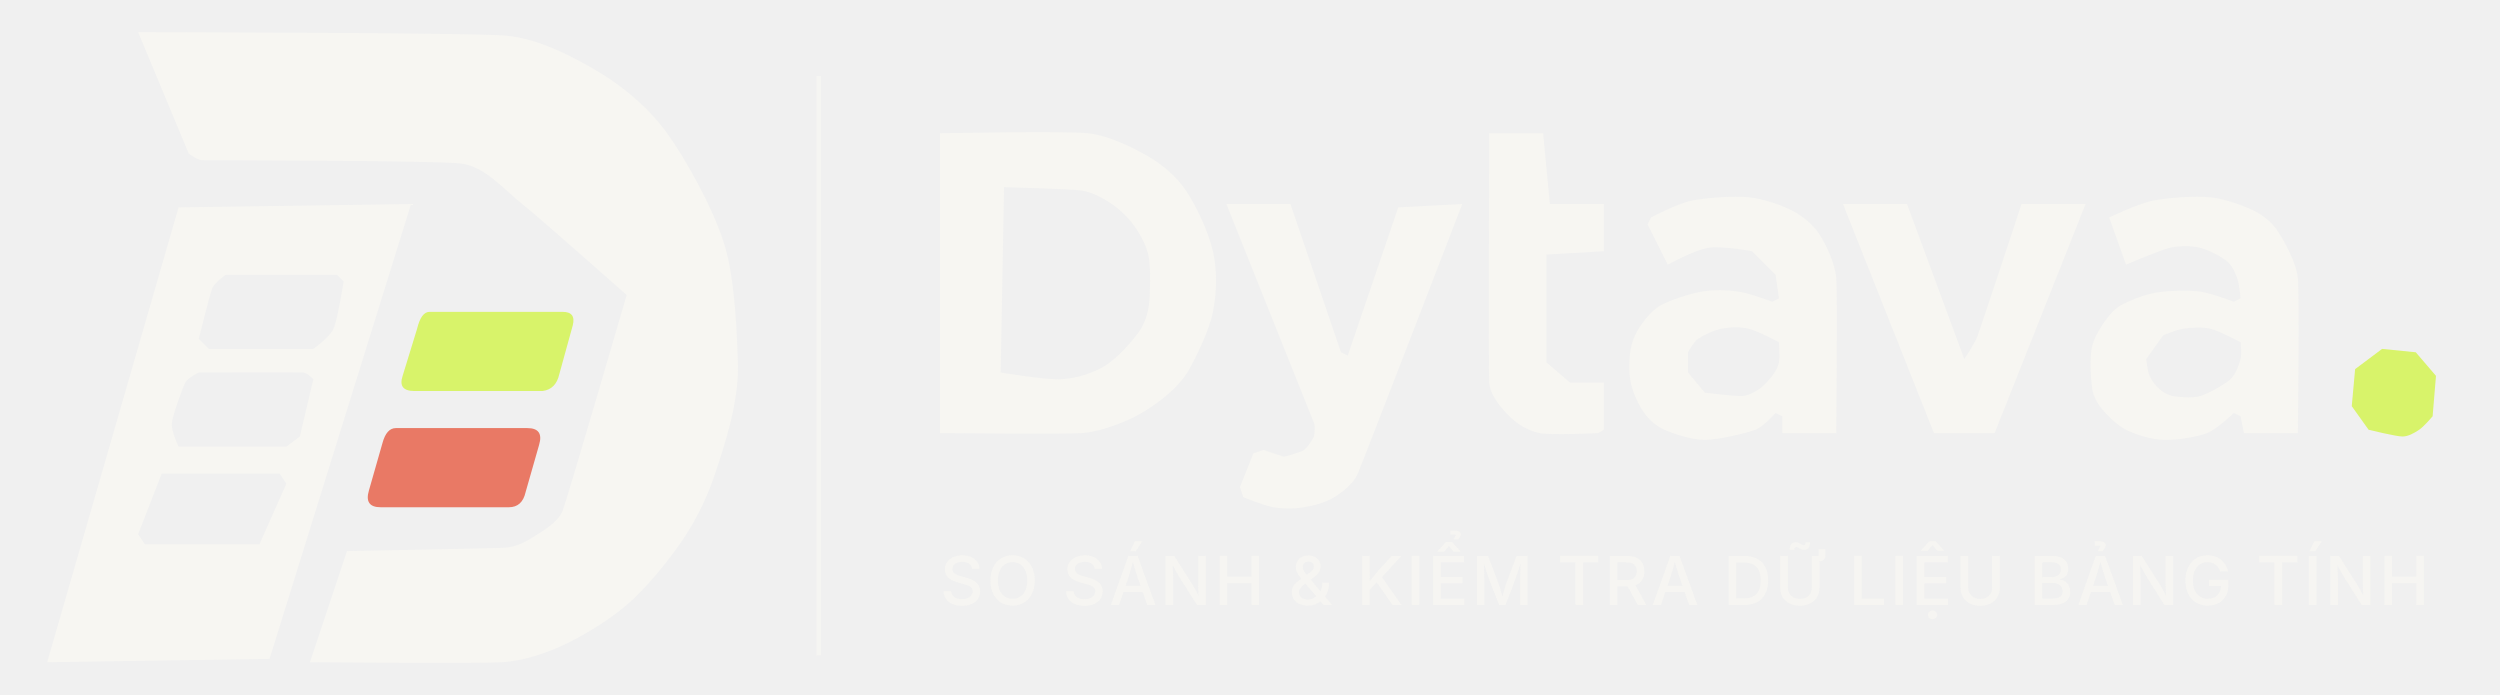
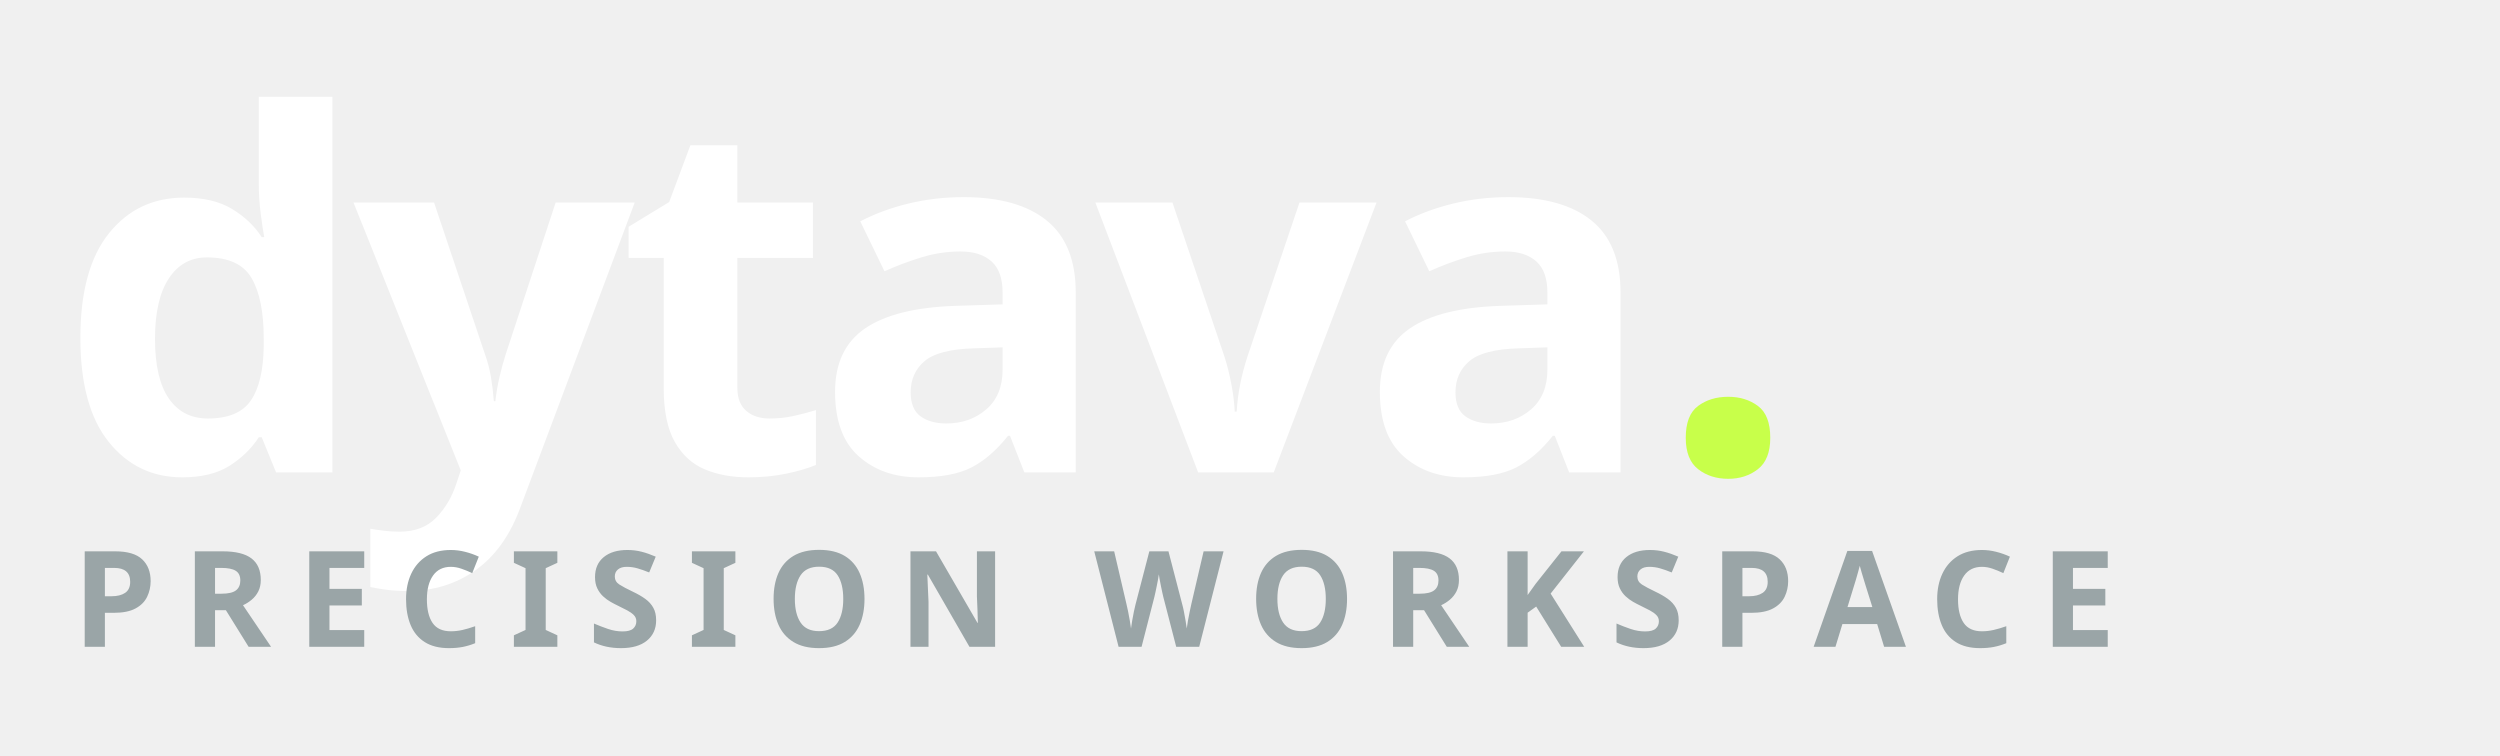
- <svg xmlns="http://www.w3.org/2000/svg" width="1440" height="400" viewBox="379 140 742 205" role="img" aria-labelledby="title desc">
-   <path fill="#F7F6F2" fill-rule="evenodd" d="M 420 149 L 435 185 C 435 185 437.53 186.95 439 187 C 440.47 187.05 508.93 187.03 516 188 C 523.07 188.97 528.41 195.55 534 200 C 539.59 204.45 565 227 565 227 C 565 227 547.44 287.3 546 291 C 544.56 294.7 539.37 297.47 537 299 C 534.63 300.53 531.81 301.8 529 302 C 526.19 302.2 482 303 482 303 L 471 336 C 471 336 521.85 336.41 528 336 C 534.15 335.59 540.4 333.57 546 331 C 551.6 328.43 559.36 323.81 565 319 C 570.64 314.19 576.44 306.9 580 302 C 583.56 297.1 586.65 291.58 589 286 C 591.35 280.42 594.73 269.5 596 264 C 597.27 258.5 598.22 252.64 598 247 C 597.78 241.36 597.43 223.11 594 212 C 590.57 200.89 582.21 186.19 577 179 C 571.79 171.81 564.6 165.59 557 161 C 549.4 156.41 538.89 150.87 529 150 C 519.11 149.13 420 149 420 149 Z M 501 200 L 432 201 L 393 336 L 459 335 L 501 200 Z M 438 240 C 438 240 441.28 226.72 442 225 C 442.72 223.28 446 221 446 221 L 479 221 L 481 223 C 481 223 479.15 234.45 478 237 C 476.85 239.55 472 243 472 243 L 441 243 L 438 240 Z M 430 265 C 430.25 262.61 433.22 254.46 434 253 C 434.78 251.54 438 250 438 250 C 438 250 467.81 249.93 469 250 C 470.19 250.07 472 252 472 252 L 468 269 L 464 272 L 432 272 C 432 272 429.75 267.39 430 265 Z M 420 298 L 427 280 L 462 280 L 464 283 L 456 301 L 422 301 L 420 298 Z" />
-   <path fill="#D8F36A" d="M 506.5 232 H 546 Q 550 232 549 236 L 545 250.5 Q 544 255 540 255.5 H 502 Q 497 255.5 498.5 251 L 502.8 237 Q 504 232 506.5 232 Z" />
-   <path fill="#E97965" d="M 496.5 266.5 H 535.5 Q 540.5 266.5 539 271.5 L 535 285.5 Q 534 290 530 290 H 492 Q 487 290 488.5 285 L 492.5 271 Q 493.7 266.5 496.5 266.5 Z" />
-   <path d="M 622 162 V 334" stroke="#F7F6F2" stroke-width="1.35" opacity=".7" />
-   <path fill="#F7F6F2" fill-rule="evenodd" d="M 658 179 L 658 268 C 658 268 695.21 268.34 700 268 C 704.79 267.66 710.06 265.73 714 264 C 717.94 262.27 722.31 259.25 725 257 C 727.69 254.75 730.29 252.06 732 249 C 733.71 245.94 737.84 237.82 739 232 C 740.16 226.18 740.29 219.8 739 214 C 737.71 208.2 733.75 200.06 731 196 C 728.25 191.94 724.23 188.48 720 186 C 715.77 183.52 708.33 179.72 702 179 C 695.67 178.28 658 179 658 179 Z M 1005 204 L 1010 218 C 1010 218 1020.1 213.66 1023 213 C 1025.9 212.34 1029.17 212.33 1032 213 C 1034.83 213.67 1038.51 215.78 1040 217 C 1041.49 218.22 1042.34 220.19 1043 222 C 1043.66 223.81 1044 228 1044 228 L 1042 229 C 1042 229 1035.41 226.49 1032 226 C 1028.59 225.51 1023.71 225.72 1021 226 C 1018.29 226.28 1015.47 227.01 1013 228 C 1010.53 228.99 1007.81 230.05 1006 232 C 1004.19 233.95 1000.97 238.28 1000 242 C 999.03 245.72 999.65 252.81 1000 255 C 1000.35 257.19 1001.58 259.3 1003 261 C 1004.42 262.7 1007.28 265.64 1010 267 C 1012.72 268.36 1017.24 269.84 1021 270 C 1024.76 270.16 1030.92 269.17 1034 268 C 1037.08 266.83 1042 262 1042 262 L 1044 263 L 1045 268 L 1061 268 C 1061 268 1061.5 227 1061 222 C 1060.5 217 1056.66 210.55 1055 208 C 1053.34 205.45 1050.72 203.36 1048 202 C 1045.28 200.64 1039.47 198.45 1035 198 C 1030.53 197.55 1022.51 198.1 1018 199 C 1013.49 199.9 1005 204 1005 204 Z M 869 204 L 868 206 L 874 218 C 874 218 881.83 213.67 886 213 C 890.17 212.33 899 214 899 214 L 906 221 L 907 228 L 905 229 C 905 229 898.41 226.49 895 226 C 891.59 225.51 887.58 225.38 884 226 C 880.42 226.62 874.45 228.64 872 230 C 869.55 231.36 867.43 233.93 866 236 C 864.57 238.07 863.44 240.53 863 243 C 862.56 245.47 862.33 249.83 863 253 C 863.67 256.17 865.5 259.9 867 262 C 868.5 264.1 870.64 265.95 873 267 C 875.36 268.05 880.92 270 885 270 C 889.08 270 897.59 267.92 900 267 C 902.41 266.08 906 262 906 262 L 908 263 L 908 268 L 924 268 C 924 268 924.39 226.58 924 222 C 923.61 217.42 920.91 211.94 919 209 C 917.09 206.06 914.11 203.63 911 202 C 907.89 200.37 902.47 198.45 898 198 C 893.53 197.55 885.2 198.13 881 199 C 876.8 199.87 869 204 869 204 Z M 813 200 L 794 201 L 779 245 L 777 244 L 762 200 L 743 200 C 743 200 768.53 263.76 769 265 C 769.47 266.24 769 269 769 269 C 769 269 767.37 272.08 766 273 C 764.63 273.92 760 275 760 275 L 754 273 L 751 274 L 747 284 L 748 287 C 748 287 754.07 289.51 757 290 C 759.93 290.49 763.07 290.49 766 290 C 768.93 289.51 772.35 288.66 775 287 C 777.65 285.34 780.69 282.99 782 280 C 783.31 277.01 813 200 813 200 Z M 926 200 L 953 268 L 971 268 L 998 200 L 979 200 C 979 200 966.92 236.5 966 239 C 965.08 241.5 962 246 962 246 L 945 200 L 926 200 Z M 677 195 C 677 195 696.79 195.5 700 196 C 703.21 196.5 706.33 198.17 709 200 C 711.67 201.83 714.17 204.33 716 207 C 717.83 209.67 719.44 212.8 720 216 C 720.56 219.2 720.38 227.21 720 230 C 719.62 232.79 718.65 235.71 717 238 C 715.35 240.29 710.83 245.67 707 248 C 703.17 250.33 698.48 251.71 694 252 C 689.52 252.29 676 250 676 250 L 677 195 Z M 821 179 C 821 179 820.73 249.16 821 253 C 821.27 256.84 824.6 260.6 827 263 C 829.4 265.4 832.66 267.36 836 268 C 839.34 268.64 852.26 268.04 853 268 C 853.74 267.96 855 267 855 267 L 855 253 L 845 253 L 838 247 L 838 215 L 855 214 L 855 200 L 839 200 L 837 179 L 821 179 Z M 1016 246 L 1021 239 C 1021 239 1024.93 237.3 1027 237 C 1029.07 236.7 1032.43 236.4 1035 237 C 1037.57 237.6 1044 241 1044 241 C 1044 241 1044.43 244.41 1044 246 C 1043.57 247.59 1042.63 250.5 1041 252 C 1039.37 253.5 1034.53 256.26 1032 257 C 1029.47 257.74 1025.46 257.24 1024 257 C 1022.54 256.76 1021.12 255.96 1020 255 C 1018.88 254.04 1017.67 252.5 1017 251 C 1016.33 249.5 1016 246 1016 246 Z M 880 244 C 880 244 881.65 240.95 883 240 C 884.35 239.05 887.54 237.49 890 237 C 892.46 236.51 895.43 236.4 898 237 C 900.57 237.6 907 241 907 241 C 907 241 907.29 245.55 907 247 C 906.71 248.45 905.89 249.82 905 251 C 904.11 252.18 902.48 254.01 901 255 C 899.52 255.99 897.77 256.89 896 257 C 894.23 257.11 885 256 885 256 L 880 250 L 880 244 Z" />
-   <path fill="#D8F36A" d="M 1086 243 L 1078 249 L 1077 260 L 1082 267 C 1082 267 1090.22 269 1092 269 C 1093.78 269 1095.52 267.99 1097 267 C 1098.48 266.01 1101 263 1101 263 L 1102 251 L 1096 244 L 1086 243 Z" />
-   <g fill="#F7F6F2" opacity=".88">
-     <g transform="translate(658 319) scale(0.00978708 -0.00976562)">
-       <path d="M665 -25C1015 -25 1217 159 1217 412C1217 681 978 783 788 832L643 870C529 900 375 953 375 1094C375 1220 489 1312 670 1312C839 1312 960 1234 975 1098H1197C1190 1335 981 1510 675 1510C375 1510 147 1339 147 1081C147 877 291 752 535 687L709 639C869 596 992 545 992 415C992 271 853 175 664 175C492 175 348 251 335 414H106C120 142 330 -25 665 -25Z" transform="translate(0 0)" />
-       <path d="M786 -20C1172 -20 1457 268 1457 744C1457 1222 1172 1510 786 1510C399 1510 113 1222 113 744C113 268 399 -20 786 -20ZM786 188C530 188 339 384 339 744C339 1105 530 1302 786 1302C1040 1302 1231 1106 1231 744C1231 384 1040 188 786 188Z" transform="translate(1415.16 0)" />
-       <path d="M665 -25C1015 -25 1217 159 1217 412C1217 681 978 783 788 832L643 870C529 900 375 953 375 1094C375 1220 489 1312 670 1312C839 1312 960 1234 975 1098H1197C1190 1335 981 1510 675 1510C375 1510 147 1339 147 1081C147 877 291 752 535 687L709 639C869 596 992 545 992 415C992 271 853 175 664 175C492 175 348 251 335 414H106C120 142 330 -25 665 -25Z" transform="translate(3715.48 0)" />
-       <path d="M51 0H298L431 393H1017L1154 0H1401L861 1490H581ZM496 583 579 829C616 943 662 1098 720 1311C779 1100 824 948 864 829L950 583ZM636 1635H804L1002 1934H775Z" transform="translate(5130.64 0)" />
-       <path d="M165 0H396V795C396 872 388 1026 379 1213C487 1013 544 910 617 793L1120 0H1384V1490H1153V642C1153 556 1157 417 1168 273C1102 416 1035 529 989 603L428 1490H165Z" transform="translate(6674.8 0)" />
-       <path d="M165 0H393V664H1131V0H1360V1490H1131V860H393V1490H165Z" transform="translate(8315.96 0)" />
-       <path d="M580 -21C713 -21 863 23 964 116L1064 0H1314L1101 254C1165 338 1225 472 1225 679H1026C1026 579 1003 490 965 416L668 769L770 844C888 931 968 1037 968 1174C968 1357 827 1505 598 1505C370 1505 221 1357 221 1155C221 1019 288 915 384 799C215 677 96 575 96 390C96 160 280 -21 580 -21ZM840 262C763 199 669 165 574 165C421 165 317 255 317 390C317 478 361 543 470 624L508 652ZM547 914C475 1002 428 1073 428 1155C428 1254 497 1321 602 1321C704 1321 766 1258 766 1172C766 1079 695 1020 639 980Z" transform="translate(10571.28 0)" />
-       <path d="M165 0H393V468L602 692L1083 0H1353L761 845L1347 1490H1057L639 1027C544 920 466 824 390 717L393 1014V1490H165Z" transform="translate(12639.6 0)" />
-       <path d="M393 1490H165V0H393Z" transform="translate(14139.76 0)" />
-       <path d="M165 0H1109V196H393V655H1053V850H393V1294H1103V1490H165ZM500 1622 644 1795 786 1622H992V1630L739 1907H548L295 1630V1622ZM923 1990 969 2055C1043 2160 1000 2263 825 2263H686V2140H825C848 2140 857 2131 844 2107L781 1990Z" transform="translate(14789.92 0)" />
-       <path d="M165 0H387V802C387 916 382 1107 378 1263C435 1079 494 892 528 802L837 0H1032L1337 802C1371 895 1433 1087 1486 1268C1483 1102 1478 912 1478 802V0H1705V1490H1367L1047 635C1018 553 971 387 936 254C902 390 855 555 826 635L501 1490H165Z" transform="translate(16117.08 0)" />
-       <path d="M90 1294H555V0H784V1294H1247V1490H90Z" transform="translate(18716.4 0)" />
-       <path d="M165 0H393V563H697C701 563 706 563 710 563L1012 0H1271L943 602C1124 670 1215 822 1215 1022C1215 1297 1044 1490 699 1490H165ZM393 758V1295H673C893 1295 984 1190 984 1022C984 855 893 758 675 758Z" transform="translate(20145.56 0)" />
-       <path d="M51 0H298L431 393H1017L1154 0H1401L861 1490H581ZM496 583 579 829C616 943 662 1098 720 1311C779 1100 824 948 864 829L950 583Z" transform="translate(21564.72 0)" />
-       <path d="M650 0C1103 0 1366 281 1366 747C1366 1210 1103 1490 664 1490H165V0ZM393 200V1290H649C974 1290 1142 1097 1142 747C1142 394 974 200 637 200Z" transform="translate(23747.04 0)" />
-       <path d="M759 -23C1115 -23 1351 199 1351 512V1329C1466 1331 1530 1390 1530 1511V1698H1328V1511C1328 1498 1320 1490 1307 1490H1122V531C1122 330 983 184 759 184C534 184 393 330 393 531V1490H165V512C165 199 400 -23 759 -23ZM893 1675C997 1675 1065 1761 1068 1902H932C926 1842 909 1815 872 1815C805 1815 738 1906 626 1906C514 1906 453 1816 449 1679H588C590 1725 608 1764 645 1764C700 1764 784 1675 893 1675Z" transform="translate(25317.2 0)" />
-       <path d="M165 0H1068V196H393V1490H165Z" transform="translate(27558.52 0)" />
-       <path d="M393 1490H165V0H393Z" transform="translate(28808.68 0)" />
-       <path d="M165 0H1109V196H393V655H1053V850H393V1294H1103V1490H165ZM494 1649 638 1823 780 1649H986V1658L733 1934H542L289 1658V1649ZM640 -432C717 -432 779 -374 779 -301C779 -229 717 -171 640 -171C565 -171 502 -229 502 -301C502 -374 565 -432 640 -432Z" transform="translate(29458.84 0)" />
-       <path d="M759 -23C1115 -23 1351 199 1351 512V1490H1122V531C1122 330 983 184 759 184C534 184 393 330 393 531V1490H165V512C165 199 400 -23 759 -23Z" transform="translate(30786 0)" />
-       <path d="M165 0H738C1084 0 1241 173 1241 402C1241 631 1080 761 931 769V784C1069 818 1183 913 1183 1099C1183 1319 1030 1490 714 1490H165ZM393 196V669H724C902 669 1015 554 1015 413C1015 289 929 196 715 196ZM393 845V1295H698C875 1295 959 1202 959 1080C959 937 843 845 692 845Z" transform="translate(33032.32 0)" />
-       <path d="M51 0H298L431 393H1017L1154 0H1401L861 1490H581ZM496 583 579 829C616 943 662 1098 720 1311C779 1100 824 948 864 829L950 583ZM791 1635 846 1717C920 1827 880 1934 695 1934H549V1805H695C718 1805 726 1794 714 1771L641 1635Z" transform="translate(34469.48 0)" />
-       <path d="M165 0H396V795C396 872 388 1026 379 1213C487 1013 544 910 617 793L1120 0H1384V1490H1153V642C1153 556 1157 417 1168 273C1102 416 1035 529 989 603L428 1490H165Z" transform="translate(36013.64 0)" />
-       <path d="M791 -20C1152 -20 1413 216 1413 593V764H825V576H1190C1185 338 1028 188 792 188C529 188 339 386 339 745C339 1105 532 1302 783 1302C979 1302 1112 1193 1166 1019H1400C1350 1309 1102 1510 781 1510C395 1510 113 1220 113 744C113 273 386 -20 791 -20Z" transform="translate(37654.8 0)" />
-       <path d="M90 1294H555V0H784V1294H1247V1490H90Z" transform="translate(39916.12 0)" />
-       <path d="M393 1490H165V0H393ZM191 1635H359L557 1934H330Z" transform="translate(41345.28 0)" />
-       <path d="M165 0H396V795C396 872 388 1026 379 1213C487 1013 544 910 617 793L1120 0H1384V1490H1153V642C1153 556 1157 417 1168 273C1102 416 1035 529 989 603L428 1490H165Z" transform="translate(41995.44 0)" />
-       <path d="M165 0H393V664H1131V0H1360V1490H1131V860H393V1490H165Z" transform="translate(43636.6 0)" />
-     </g>
-   </g>
+ <svg xmlns="http://www.w3.org/2000/svg" viewBox="0 0 1720 520" width="1720" height="520">
+   <text x="40" y="325" font-size="340" font-weight="850" font-family="'Manrope', 'Plus Jakarta Sans', system-ui, sans-serif" letter-spacing="-12" fill="#FFFFFF">dytava<tspan fill="#C8FF4A">.</tspan>
+   </text>
+   <text x="50" y="445" font-size="92" font-weight="700" font-family="'Manrope', 'Plus Jakarta Sans', system-ui, sans-serif" letter-spacing="18" fill="#9AA5A7">PRECISION WORKSPACE</text>
</svg>
